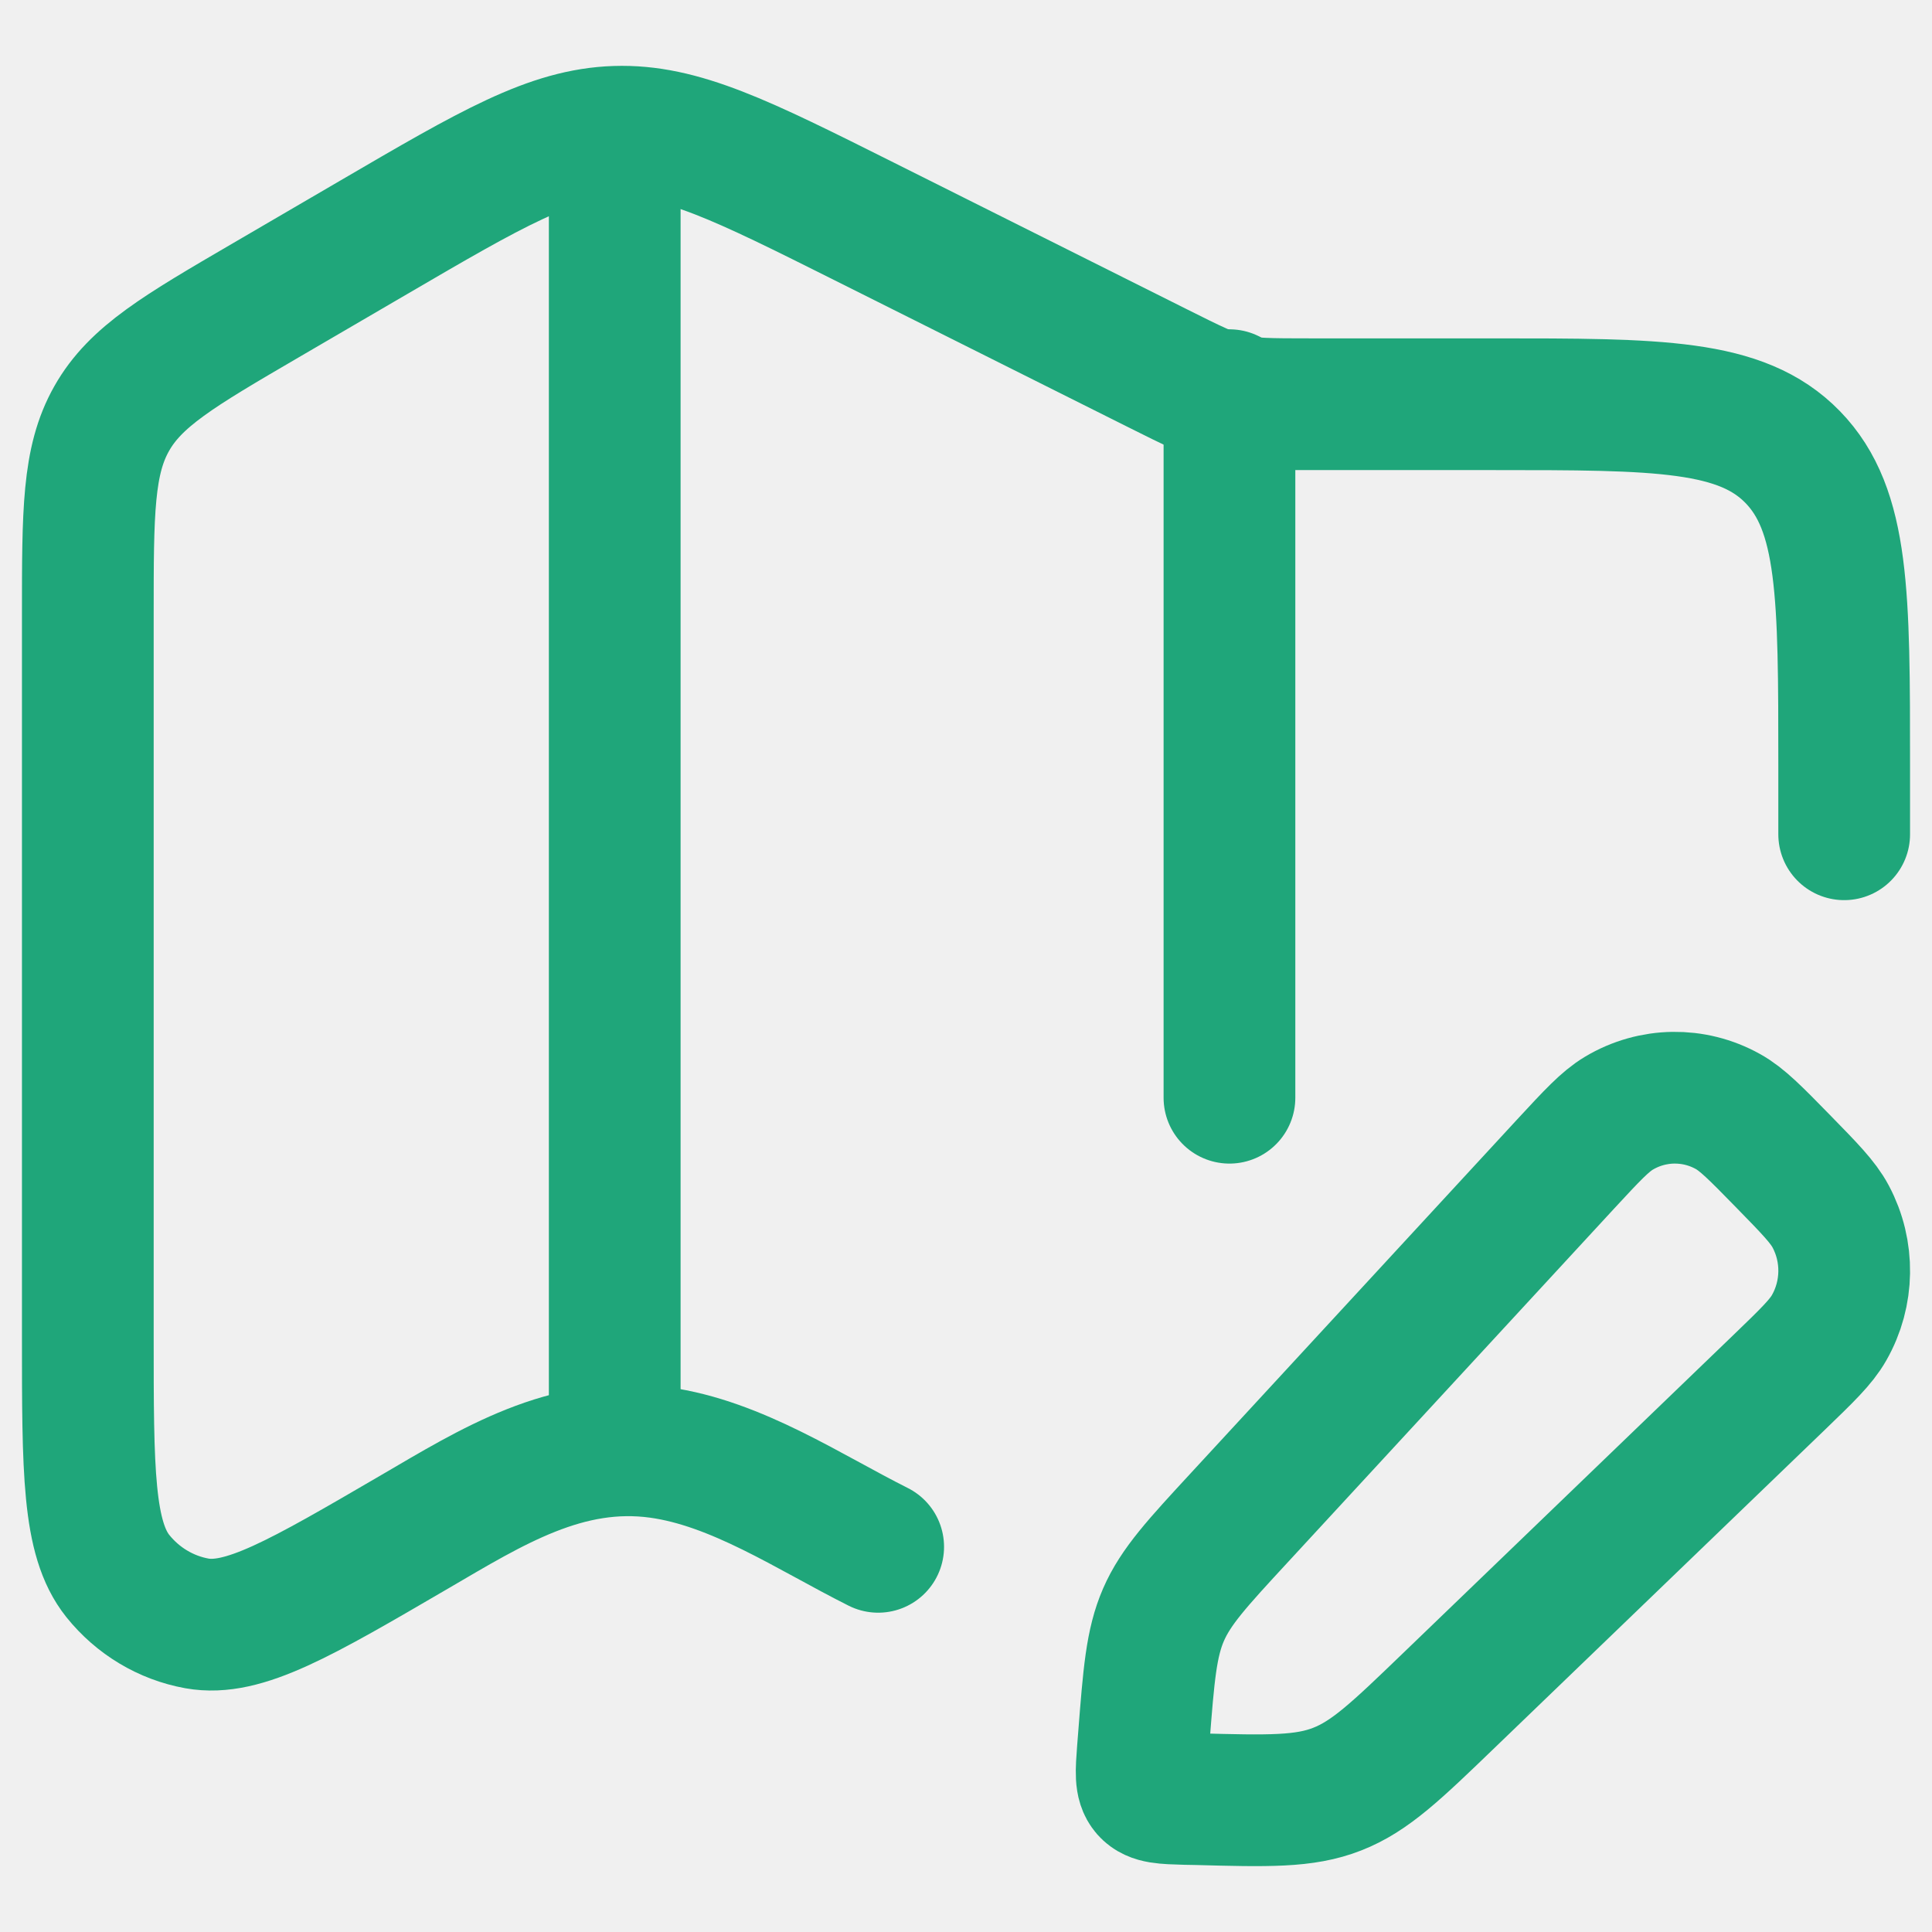
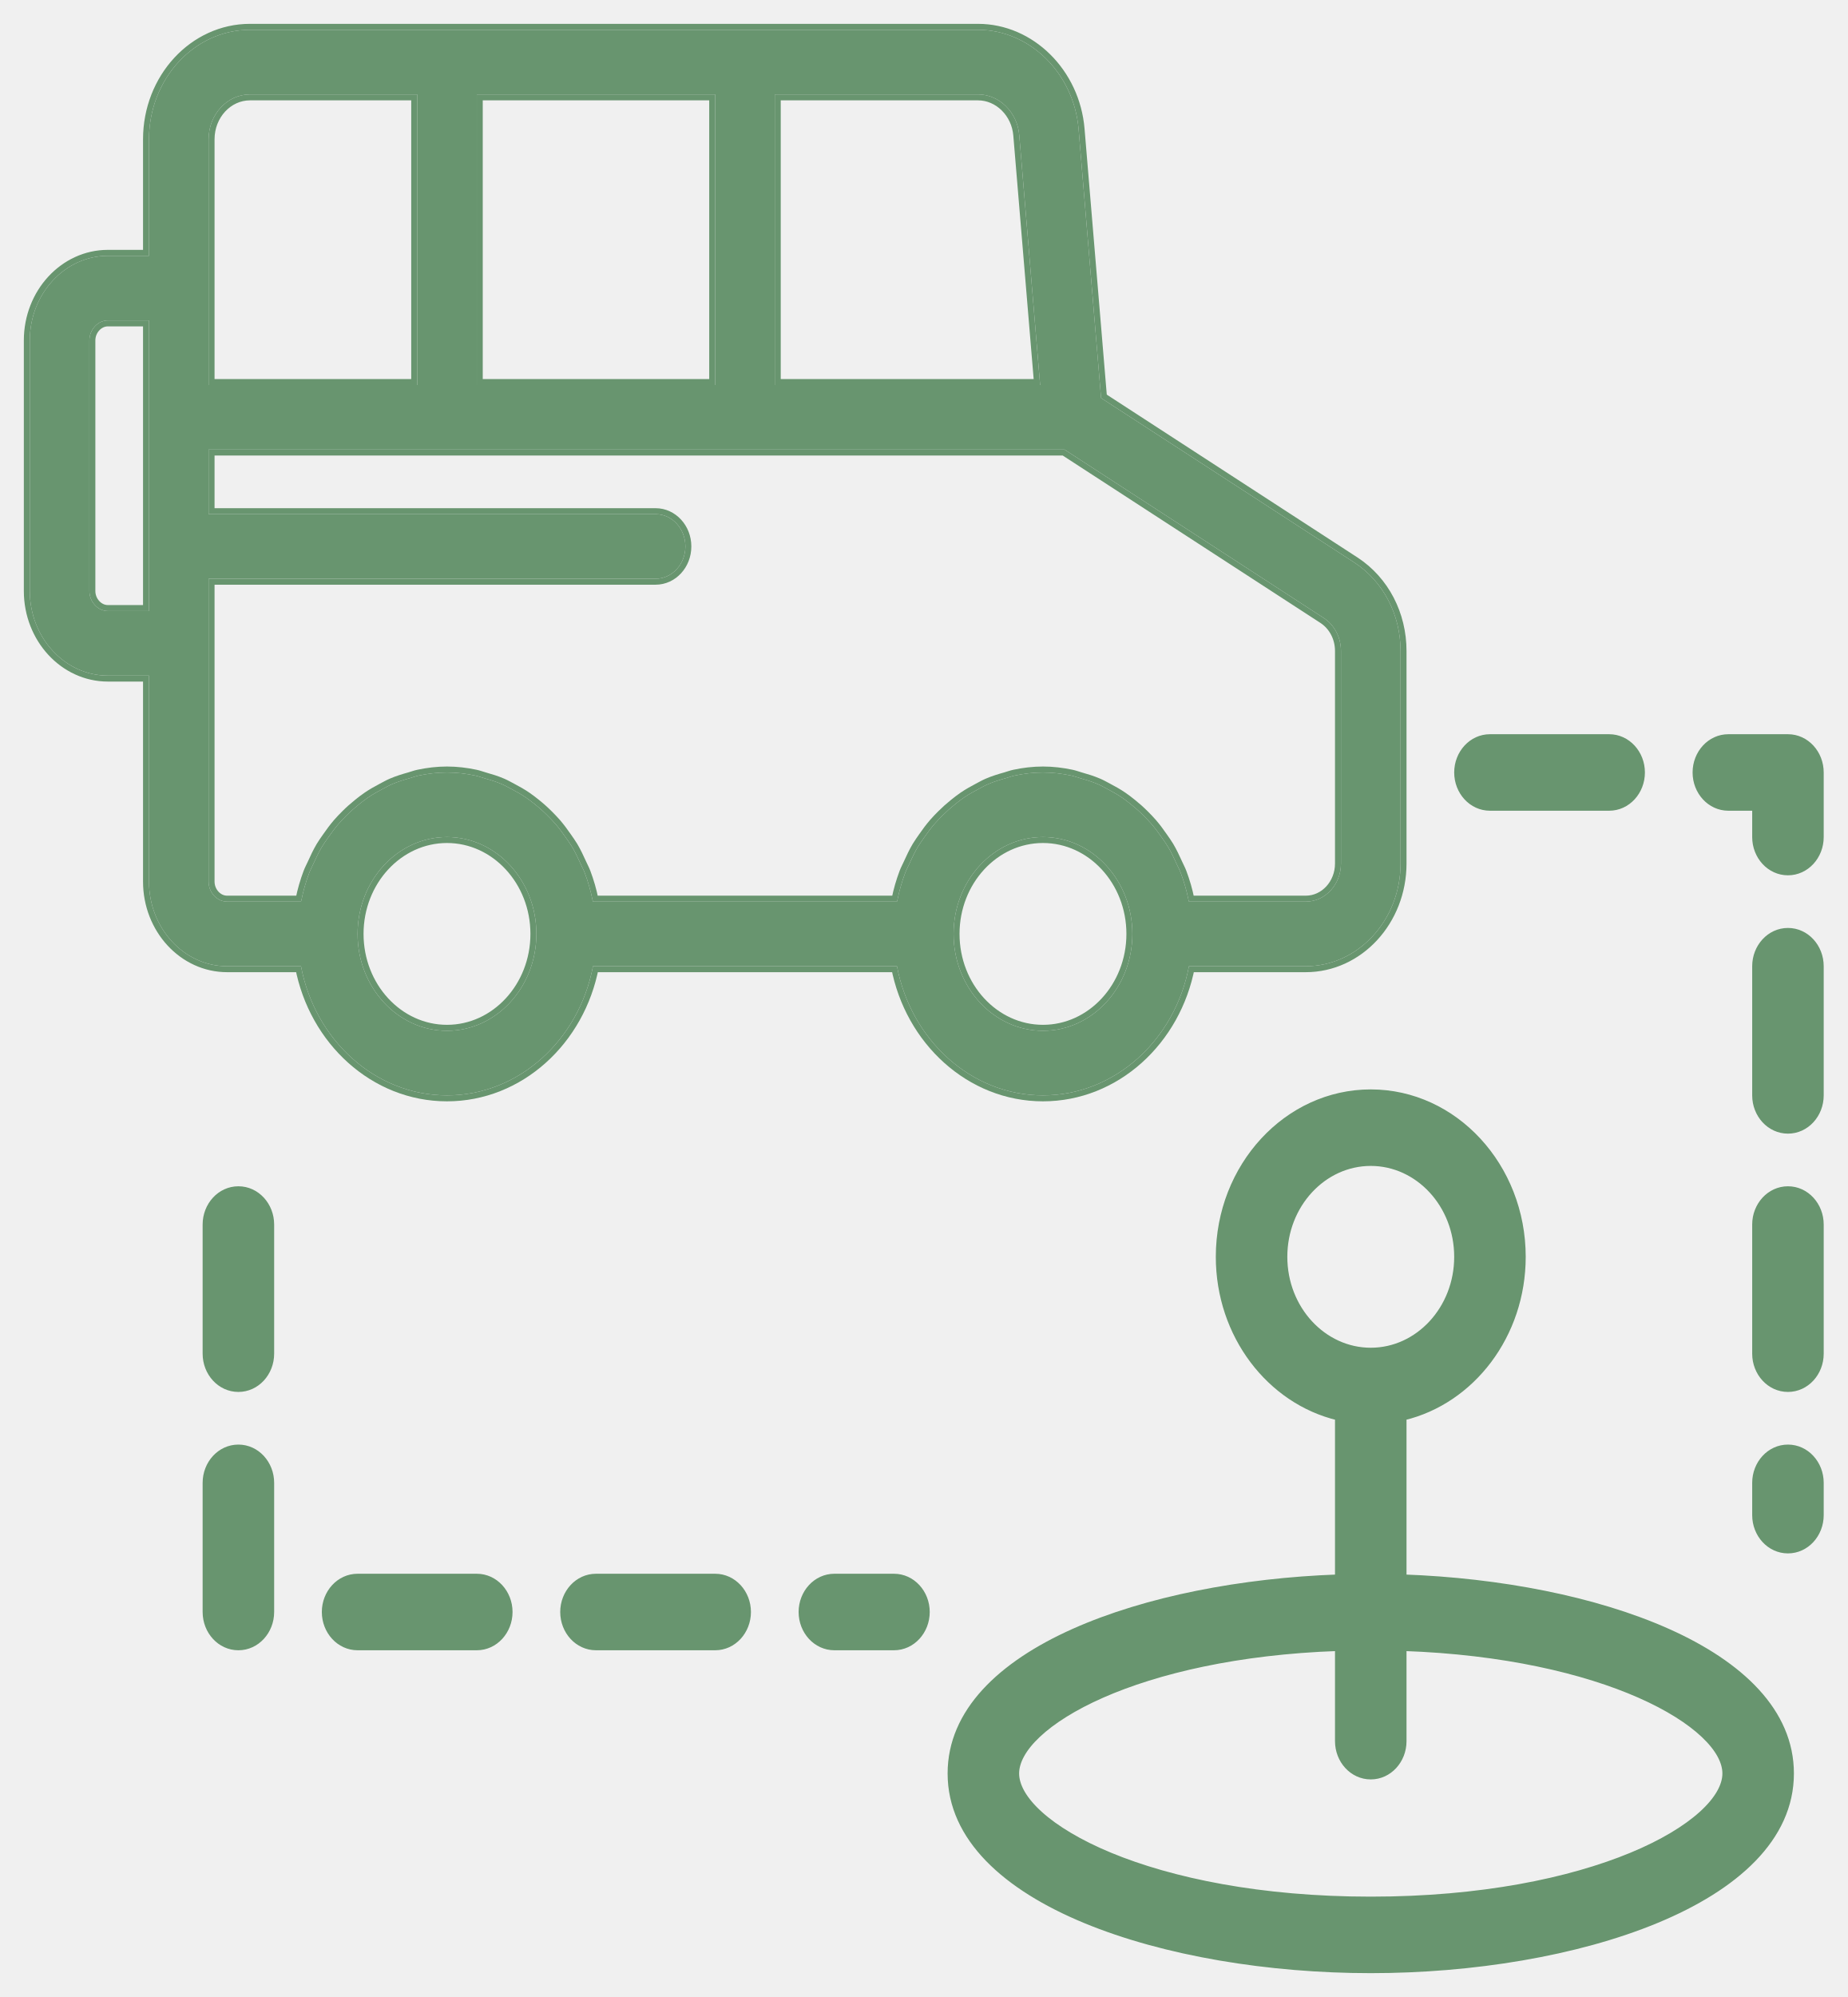
- <svg xmlns="http://www.w3.org/2000/svg" width="22" height="22" viewBox="0 0 22 22" fill="none">
-   <path d="M17.829 13.254C18.128 12.931 18.277 12.77 18.435 12.676C18.817 12.448 19.288 12.441 19.676 12.657C19.837 12.746 19.991 12.903 20.298 13.217C20.605 13.531 20.759 13.688 20.846 13.852C21.058 14.249 21.051 14.73 20.828 15.12C20.736 15.282 20.578 15.434 20.262 15.739L16.5 19.362C15.901 19.939 15.602 20.227 15.227 20.373C14.853 20.52 14.441 20.509 13.618 20.487L13.506 20.485C13.256 20.478 13.13 20.475 13.057 20.392C12.985 20.309 12.995 20.182 13.014 19.927L13.025 19.788C13.081 19.069 13.109 18.71 13.249 18.387C13.39 18.064 13.632 17.802 14.116 17.278L17.829 13.254Z" stroke="#1FA67A" stroke-width="1.5" stroke-linejoin="round" />
-   <path d="M21 9.5V8.717C21 6.778 21 5.808 20.414 5.205C19.828 4.603 18.886 4.603 17 4.603H14.921C14.004 4.603 13.996 4.601 13.171 4.188L9.84 2.521C8.449 1.825 7.753 1.477 7.012 1.501C6.271 1.525 5.599 1.918 4.253 2.704L3.026 3.42C2.037 3.997 1.543 4.286 1.272 4.766C1 5.246 1 5.83 1 6.999V15.216C1 16.751 1 17.519 1.342 17.947C1.57 18.231 1.889 18.422 2.242 18.486C2.772 18.581 3.421 18.202 4.72 17.444C5.602 16.929 6.45 16.394 7.505 16.539C8.389 16.661 9.21 17.218 10 17.614" stroke="#1FA67A" stroke-width="1.5" stroke-linecap="round" stroke-linejoin="round" />
-   <path d="M7 1.5V16.5" stroke="#1FA67A" stroke-width="1.5" stroke-linejoin="round" />
-   <path d="M14 4.5V12.5" stroke="#1FA67A" stroke-width="1.5" stroke-linecap="round" stroke-linejoin="round" />
+ <svg xmlns="http://www.w3.org/2000/svg" width="62" height="67" viewBox="0 0 62 67" fill="none">
+   <mask id="path-1-outside-1_736_91" maskUnits="userSpaceOnUse" x="0" y="0" width="48" height="37" fill="black">
+     <rect fill="white" width="48" height="37" />
+     <path d="M39.899 32.417H43.82C45.573 32.417 47 30.871 47 28.971V21.844C47 20.622 46.424 19.515 45.455 18.877L36.95 13.354L36.196 4.337C36.041 2.466 34.559 1 32.82 1H8.39C6.521 1 5 2.648 5 4.673V8.583H3.62C2.176 8.583 1 9.857 1 11.422V19.828C1 21.393 2.176 22.667 3.62 22.667H5V29.578C5 31.143 6.176 32.417 7.62 32.417H10.101C10.566 34.886 12.586 36.75 15 36.75C17.414 36.75 19.434 34.886 19.899 32.417H30.101C30.566 34.886 32.586 36.75 35 36.75C37.414 36.75 39.434 34.886 39.899 32.417ZM34.204 4.532L34.905 12.917H26V3.167H32.82C33.533 3.167 34.141 3.766 34.204 4.532ZM16 12.917V3.167H24V12.917H16ZM7 4.673C7 3.842 7.623 3.167 8.39 3.167H14V12.917H7V9.667V4.673ZM3.62 20.5C3.284 20.5 3 20.192 3 19.828V11.422C3 11.058 3.284 10.75 3.62 10.75H5V20.5H3.62ZM7 29.578V21.583V19.417H22C22.553 19.417 23 18.932 23 18.333C23 17.735 22.553 17.25 22 17.25H7V15.083H35.722L44.422 20.733C44.784 20.971 45 21.386 45 21.844V28.971C45 29.677 44.471 30.25 43.82 30.25H39.899L39.899 30.247C39.895 30.227 39.887 30.209 39.883 30.19C39.821 29.878 39.733 29.578 39.624 29.288C39.585 29.184 39.532 29.089 39.487 28.988C39.398 28.791 39.307 28.597 39.198 28.413C39.134 28.306 39.062 28.207 38.991 28.105C38.879 27.943 38.764 27.787 38.637 27.64C38.553 27.544 38.466 27.454 38.376 27.364C38.242 27.229 38.102 27.105 37.954 26.987C37.856 26.908 37.758 26.832 37.654 26.761C37.495 26.652 37.329 26.559 37.159 26.47C37.053 26.414 36.95 26.355 36.84 26.308C36.648 26.225 36.448 26.164 36.245 26.107C36.146 26.079 36.051 26.042 35.95 26.021C35.642 25.956 35.325 25.917 35 25.917C34.675 25.917 34.358 25.956 34.05 26.021C33.949 26.042 33.854 26.079 33.755 26.107C33.552 26.164 33.352 26.225 33.16 26.308C33.05 26.355 32.947 26.414 32.841 26.47C32.671 26.559 32.505 26.652 32.346 26.761C32.242 26.832 32.144 26.908 32.046 26.987C31.898 27.105 31.759 27.229 31.624 27.364C31.534 27.454 31.447 27.544 31.363 27.64C31.236 27.787 31.121 27.943 31.009 28.105C30.939 28.207 30.866 28.306 30.802 28.413C30.693 28.597 30.602 28.791 30.513 28.988C30.468 29.089 30.415 29.184 30.376 29.288C30.267 29.578 30.179 29.878 30.117 30.19C30.113 30.209 30.105 30.227 30.101 30.247L30.101 30.25H19.899L19.899 30.247C19.895 30.227 19.887 30.209 19.883 30.19C19.821 29.878 19.733 29.578 19.624 29.288C19.585 29.184 19.532 29.089 19.487 28.988C19.398 28.791 19.307 28.597 19.198 28.413C19.134 28.306 19.061 28.207 18.991 28.105C18.879 27.943 18.764 27.787 18.637 27.64C18.553 27.544 18.466 27.454 18.376 27.364C18.241 27.229 18.102 27.105 17.954 26.987C17.856 26.908 17.758 26.832 17.654 26.761C17.495 26.652 17.329 26.559 17.159 26.47C17.053 26.414 16.95 26.355 16.84 26.308C16.648 26.225 16.448 26.164 16.245 26.107C16.146 26.079 16.051 26.042 15.95 26.021C15.642 25.956 15.325 25.917 15 25.917C14.675 25.917 14.358 25.956 14.05 26.021C13.949 26.042 13.854 26.079 13.755 26.107C13.552 26.164 13.352 26.225 13.16 26.308C13.05 26.355 12.947 26.414 12.841 26.47C12.671 26.559 12.505 26.652 12.346 26.761C12.242 26.832 12.144 26.908 12.046 26.987C11.899 27.105 11.758 27.229 11.624 27.364C11.534 27.454 11.447 27.544 11.363 27.64C11.236 27.787 11.121 27.943 11.009 28.105C10.938 28.207 10.866 28.306 10.802 28.413C10.693 28.597 10.602 28.791 10.513 28.988C10.468 29.089 10.415 29.184 10.376 29.288C10.267 29.578 10.179 29.878 10.117 30.19C10.113 30.209 10.105 30.227 10.101 30.247L10.101 30.25H7.62C7.284 30.25 7 29.942 7 29.578ZM15 34.583C13.346 34.583 12 33.126 12 31.333C12 29.541 13.346 28.083 15 28.083C16.654 28.083 18 29.541 18 31.333C18 33.126 16.654 34.583 15 34.583ZM32 31.333C32 29.541 33.346 28.083 35 28.083C36.654 28.083 38 29.541 38 31.333C38 33.126 36.654 34.583 35 34.583C33.346 34.583 32 33.126 32 31.333Z" />
+   </mask>
+   <path d="M39.899 32.417H43.82C45.573 32.417 47 30.871 47 28.971V21.844C47 20.622 46.424 19.515 45.455 18.877L36.95 13.354L36.196 4.337C36.041 2.466 34.559 1 32.82 1H8.39C6.521 1 5 2.648 5 4.673V8.583H3.62C2.176 8.583 1 9.857 1 11.422V19.828C1 21.393 2.176 22.667 3.62 22.667H5V29.578C5 31.143 6.176 32.417 7.62 32.417H10.101C10.566 34.886 12.586 36.75 15 36.75C17.414 36.75 19.434 34.886 19.899 32.417H30.101C30.566 34.886 32.586 36.75 35 36.75C37.414 36.75 39.434 34.886 39.899 32.417ZM34.204 4.532L34.905 12.917H26V3.167H32.82C33.533 3.167 34.141 3.766 34.204 4.532ZM16 12.917V3.167H24V12.917H16ZM7 4.673C7 3.842 7.623 3.167 8.39 3.167H14V12.917H7V9.667V4.673ZM3.62 20.5C3.284 20.5 3 20.192 3 19.828V11.422C3 11.058 3.284 10.75 3.62 10.75H5V20.5H3.62ZM7 29.578V21.583V19.417H22C22.553 19.417 23 18.932 23 18.333C23 17.735 22.553 17.25 22 17.25H7V15.083H35.722L44.422 20.733C44.784 20.971 45 21.386 45 21.844V28.971C45 29.677 44.471 30.25 43.82 30.25H39.899L39.899 30.247C39.895 30.227 39.887 30.209 39.883 30.19C39.821 29.878 39.733 29.578 39.624 29.288C39.585 29.184 39.532 29.089 39.487 28.988C39.398 28.791 39.307 28.597 39.198 28.413C39.134 28.306 39.062 28.207 38.991 28.105C38.879 27.943 38.764 27.787 38.637 27.64C38.553 27.544 38.466 27.454 38.376 27.364C38.242 27.229 38.102 27.105 37.954 26.987C37.856 26.908 37.758 26.832 37.654 26.761C37.495 26.652 37.329 26.559 37.159 26.47C37.053 26.414 36.95 26.355 36.84 26.308C36.648 26.225 36.448 26.164 36.245 26.107C36.146 26.079 36.051 26.042 35.95 26.021C35.642 25.956 35.325 25.917 35 25.917C34.675 25.917 34.358 25.956 34.05 26.021C33.949 26.042 33.854 26.079 33.755 26.107C33.552 26.164 33.352 26.225 33.16 26.308C33.05 26.355 32.947 26.414 32.841 26.47C32.671 26.559 32.505 26.652 32.346 26.761C32.242 26.832 32.144 26.908 32.046 26.987C31.898 27.105 31.759 27.229 31.624 27.364C31.534 27.454 31.447 27.544 31.363 27.64C31.236 27.787 31.121 27.943 31.009 28.105C30.939 28.207 30.866 28.306 30.802 28.413C30.693 28.597 30.602 28.791 30.513 28.988C30.468 29.089 30.415 29.184 30.376 29.288C30.267 29.578 30.179 29.878 30.117 30.19C30.113 30.209 30.105 30.227 30.101 30.247L30.101 30.25H19.899L19.899 30.247C19.895 30.227 19.887 30.209 19.883 30.19C19.821 29.878 19.733 29.578 19.624 29.288C19.585 29.184 19.532 29.089 19.487 28.988C19.398 28.791 19.307 28.597 19.198 28.413C19.134 28.306 19.061 28.207 18.991 28.105C18.879 27.943 18.764 27.787 18.637 27.64C18.553 27.544 18.466 27.454 18.376 27.364C18.241 27.229 18.102 27.105 17.954 26.987C17.856 26.908 17.758 26.832 17.654 26.761C17.495 26.652 17.329 26.559 17.159 26.47C17.053 26.414 16.95 26.355 16.84 26.308C16.648 26.225 16.448 26.164 16.245 26.107C16.146 26.079 16.051 26.042 15.95 26.021C15.642 25.956 15.325 25.917 15 25.917C14.675 25.917 14.358 25.956 14.05 26.021C13.949 26.042 13.854 26.079 13.755 26.107C13.552 26.164 13.352 26.225 13.16 26.308C13.05 26.355 12.947 26.414 12.841 26.47C12.671 26.559 12.505 26.652 12.346 26.761C12.242 26.832 12.144 26.908 12.046 26.987C11.899 27.105 11.758 27.229 11.624 27.364C11.534 27.454 11.447 27.544 11.363 27.64C11.236 27.787 11.121 27.943 11.009 28.105C10.938 28.207 10.866 28.306 10.802 28.413C10.693 28.597 10.602 28.791 10.513 28.988C10.468 29.089 10.415 29.184 10.376 29.288C10.267 29.578 10.179 29.878 10.117 30.19C10.113 30.209 10.105 30.227 10.101 30.247L10.101 30.25H7.62C7.284 30.25 7 29.942 7 29.578ZM15 34.583C13.346 34.583 12 33.126 12 31.333C12 29.541 13.346 28.083 15 28.083C16.654 28.083 18 29.541 18 31.333C18 33.126 16.654 34.583 15 34.583ZM32 31.333C32 29.541 33.346 28.083 35 28.083C36.654 28.083 38 29.541 38 31.333C38 33.126 36.654 34.583 35 34.583C33.346 34.583 32 33.126 32 31.333Z" fill="#68956F" />
+   <path d="M39.899 32.417H43.82C45.573 32.417 47 30.871 47 28.971V21.844C47 20.622 46.424 19.515 45.455 18.877L36.95 13.354L36.196 4.337C36.041 2.466 34.559 1 32.82 1H8.39C6.521 1 5 2.648 5 4.673V8.583H3.62C2.176 8.583 1 9.857 1 11.422V19.828C1 21.393 2.176 22.667 3.62 22.667H5V29.578C5 31.143 6.176 32.417 7.62 32.417H10.101C10.566 34.886 12.586 36.75 15 36.75C17.414 36.75 19.434 34.886 19.899 32.417H30.101C30.566 34.886 32.586 36.75 35 36.75C37.414 36.75 39.434 34.886 39.899 32.417ZM34.204 4.532L34.905 12.917H26V3.167H32.82C33.533 3.167 34.141 3.766 34.204 4.532ZM16 12.917V3.167H24V12.917H16ZM7 4.673C7 3.842 7.623 3.167 8.39 3.167H14V12.917H7V9.667V4.673ZM3.62 20.5C3.284 20.5 3 20.192 3 19.828V11.422C3 11.058 3.284 10.75 3.62 10.75H5V20.5H3.62ZM7 29.578V21.583V19.417H22C22.553 19.417 23 18.932 23 18.333C23 17.735 22.553 17.25 22 17.25H7V15.083H35.722L44.422 20.733C44.784 20.971 45 21.386 45 21.844V28.971C45 29.677 44.471 30.25 43.82 30.25H39.899L39.899 30.247C39.895 30.227 39.887 30.209 39.883 30.19C39.821 29.878 39.733 29.578 39.624 29.288C39.585 29.184 39.532 29.089 39.487 28.988C39.398 28.791 39.307 28.597 39.198 28.413C39.134 28.306 39.062 28.207 38.991 28.105C38.879 27.943 38.764 27.787 38.637 27.64C38.553 27.544 38.466 27.454 38.376 27.364C38.242 27.229 38.102 27.105 37.954 26.987C37.856 26.908 37.758 26.832 37.654 26.761C37.495 26.652 37.329 26.559 37.159 26.47C37.053 26.414 36.95 26.355 36.84 26.308C36.648 26.225 36.448 26.164 36.245 26.107C36.146 26.079 36.051 26.042 35.95 26.021C35.642 25.956 35.325 25.917 35 25.917C34.675 25.917 34.358 25.956 34.05 26.021C33.949 26.042 33.854 26.079 33.755 26.107C33.552 26.164 33.352 26.225 33.16 26.308C33.05 26.355 32.947 26.414 32.841 26.47C32.671 26.559 32.505 26.652 32.346 26.761C32.242 26.832 32.144 26.908 32.046 26.987C31.898 27.105 31.759 27.229 31.624 27.364C31.534 27.454 31.447 27.544 31.363 27.64C31.236 27.787 31.121 27.943 31.009 28.105C30.939 28.207 30.866 28.306 30.802 28.413C30.693 28.597 30.602 28.791 30.513 28.988C30.468 29.089 30.415 29.184 30.376 29.288C30.267 29.578 30.179 29.878 30.117 30.19C30.113 30.209 30.105 30.227 30.101 30.247L30.101 30.25H19.899L19.899 30.247C19.895 30.227 19.887 30.209 19.883 30.19C19.821 29.878 19.733 29.578 19.624 29.288C19.585 29.184 19.532 29.089 19.487 28.988C19.398 28.791 19.307 28.597 19.198 28.413C19.134 28.306 19.061 28.207 18.991 28.105C18.879 27.943 18.764 27.787 18.637 27.64C18.553 27.544 18.466 27.454 18.376 27.364C18.241 27.229 18.102 27.105 17.954 26.987C17.856 26.908 17.758 26.832 17.654 26.761C17.495 26.652 17.329 26.559 17.159 26.47C17.053 26.414 16.95 26.355 16.84 26.308C16.648 26.225 16.448 26.164 16.245 26.107C16.146 26.079 16.051 26.042 15.95 26.021C15.642 25.956 15.325 25.917 15 25.917C14.675 25.917 14.358 25.956 14.05 26.021C13.949 26.042 13.854 26.079 13.755 26.107C13.552 26.164 13.352 26.225 13.16 26.308C13.05 26.355 12.947 26.414 12.841 26.47C12.671 26.559 12.505 26.652 12.346 26.761C12.242 26.832 12.144 26.908 12.046 26.987C11.899 27.105 11.758 27.229 11.624 27.364C11.534 27.454 11.447 27.544 11.363 27.64C11.236 27.787 11.121 27.943 11.009 28.105C10.938 28.207 10.866 28.306 10.802 28.413C10.693 28.597 10.602 28.791 10.513 28.988C10.468 29.089 10.415 29.184 10.376 29.288C10.267 29.578 10.179 29.878 10.117 30.19C10.113 30.209 10.105 30.227 10.101 30.247L10.101 30.25H7.62C7.284 30.25 7 29.942 7 29.578ZM15 34.583C13.346 34.583 12 33.126 12 31.333C12 29.541 13.346 28.083 15 28.083C16.654 28.083 18 29.541 18 31.333C18 33.126 16.654 34.583 15 34.583ZM32 31.333C32 29.541 33.346 28.083 35 28.083C36.654 28.083 38 29.541 38 31.333C38 33.126 36.654 34.583 35 34.583C33.346 34.583 32 33.126 32 31.333Z" stroke="#68956F" stroke-width="0.4" mask="url(#path-1-outside-1_736_91)" />
+   <path d="M55.97 54.743C53.538 53.656 50.315 53.039 47.1 52.924V47.553C49.39 47.007 51.1 44.795 51.1 42.167C51.1 39.133 48.819 36.65 46 36.65C43.181 36.65 40.9 39.133 40.9 42.167C40.9 44.795 42.61 47.007 44.9 47.553V52.924C41.685 53.039 38.462 53.656 36.03 54.743C33.581 55.838 31.9 57.43 31.9 59.5C31.9 61.676 33.758 63.325 36.417 64.425C39.083 65.529 42.597 66.1 46 66.1C49.403 66.1 52.917 65.529 55.583 64.425C58.242 63.325 60.1 61.676 60.1 59.5C60.1 57.43 58.419 55.838 55.97 54.743ZM43.1 42.167C43.1 40.422 44.408 39.017 46 39.017C47.592 39.017 48.9 40.422 48.9 42.167C48.9 43.911 47.592 45.317 46 45.317C44.408 45.317 43.1 43.911 43.1 42.167ZM46 63.733C42.293 63.733 39.307 63.104 37.25 62.253C36.222 61.827 35.43 61.347 34.897 60.866C34.361 60.383 34.1 59.911 34.1 59.5C34.1 59.108 34.337 58.661 34.826 58.201C35.312 57.743 36.035 57.283 36.976 56.868C38.838 56.048 41.539 55.408 44.9 55.291V58.417C44.9 59.062 45.385 59.6 46 59.6C46.615 59.6 47.1 59.062 47.1 58.417V55.291C50.461 55.408 53.162 56.048 55.024 56.868C55.965 57.283 56.688 57.743 57.174 58.201C57.663 58.661 57.9 59.108 57.9 59.5C57.9 59.911 57.639 60.383 57.103 60.866C56.57 61.347 55.778 61.827 54.75 62.253C52.693 63.104 49.707 63.733 46 63.733Z" fill="#68956F" stroke="#68956F" stroke-width="0.2" />
+   <path d="M60 24.733H58C57.385 24.733 56.9 25.271 56.9 25.917C56.9 26.563 57.385 27.1 58 27.1H58.9V28.084C58.9 28.729 59.385 29.267 60 29.267C60.615 29.267 61.1 28.729 61.1 28.084V25.917C61.1 25.271 60.615 24.733 60 24.733Z" fill="#68956F" stroke="#68956F" stroke-width="0.2" />
+   <path d="M50 27.1H54C54.615 27.1 55.1 26.563 55.1 25.917C55.1 25.271 54.615 24.733 54 24.733H50C49.385 24.733 48.9 25.271 48.9 25.917C48.9 26.563 49.385 27.1 50 27.1Z" fill="#68956F" stroke="#68956F" stroke-width="0.2" />
+   <path d="M60 39.9C59.385 39.9 58.9 40.438 58.9 41.083V45.417C58.9 46.062 59.385 46.6 60 46.6C60.615 46.6 61.1 46.062 61.1 45.417V41.083C61.1 40.438 60.615 39.9 60 39.9Z" fill="#68956F" stroke="#68956F" stroke-width="0.2" />
+   <path d="M60 31.233C59.385 31.233 58.9 31.771 58.9 32.417V36.75C58.9 37.396 59.385 37.934 60 37.934C60.615 37.934 61.1 37.396 61.1 36.75V32.417C61.1 31.771 60.615 31.233 60 31.233Z" fill="#68956F" stroke="#68956F" stroke-width="0.2" />
+   <path d="M60 48.566C59.385 48.566 58.9 49.104 58.9 49.75V50.833C58.9 51.479 59.385 52.017 60 52.017C60.615 52.017 61.1 51.479 61.1 50.833V49.75C61.1 49.104 60.615 48.566 60 48.566Z" fill="#68956F" stroke="#68956F" stroke-width="0.2" />
+   <path d="M8 48.566C7.385 48.566 6.9 49.104 6.9 49.75V54.083C6.9 54.729 7.385 55.267 8 55.267C8.615 55.267 9.1 54.729 9.1 54.083V49.75C9.1 49.104 8.615 48.566 8 48.566Z" fill="#68956F" stroke="#68956F" stroke-width="0.2" />
+   <path d="M8 39.9C7.385 39.9 6.9 40.438 6.9 41.083V45.417C6.9 46.062 7.385 46.6 8 46.6C8.615 46.6 9.1 46.062 9.1 45.417V41.083C9.1 40.438 8.615 39.9 8 39.9Z" fill="#68956F" stroke="#68956F" stroke-width="0.2" />
+   <path d="M16 52.9H12C11.385 52.9 10.9 53.438 10.9 54.083C10.9 54.729 11.385 55.267 12 55.267H16C16.615 55.267 17.1 54.729 17.1 54.083C17.1 53.438 16.615 52.9 16 52.9Z" fill="#68956F" stroke="#68956F" stroke-width="0.2" />
+   <path d="M30 52.9H28C27.385 52.9 26.9 53.438 26.9 54.083C26.9 54.729 27.385 55.267 28 55.267H30C30.615 55.267 31.1 54.729 31.1 54.083C31.1 53.438 30.615 52.9 30 52.9Z" fill="#68956F" stroke="#68956F" stroke-width="0.2" />
+   <path d="M24 52.9H20C19.385 52.9 18.9 53.438 18.9 54.083C18.9 54.729 19.385 55.267 20 55.267H24C24.615 55.267 25.1 54.729 25.1 54.083C25.1 53.438 24.615 52.9 24 52.9Z" fill="#68956F" stroke="#68956F" stroke-width="0.2" />
</svg>
